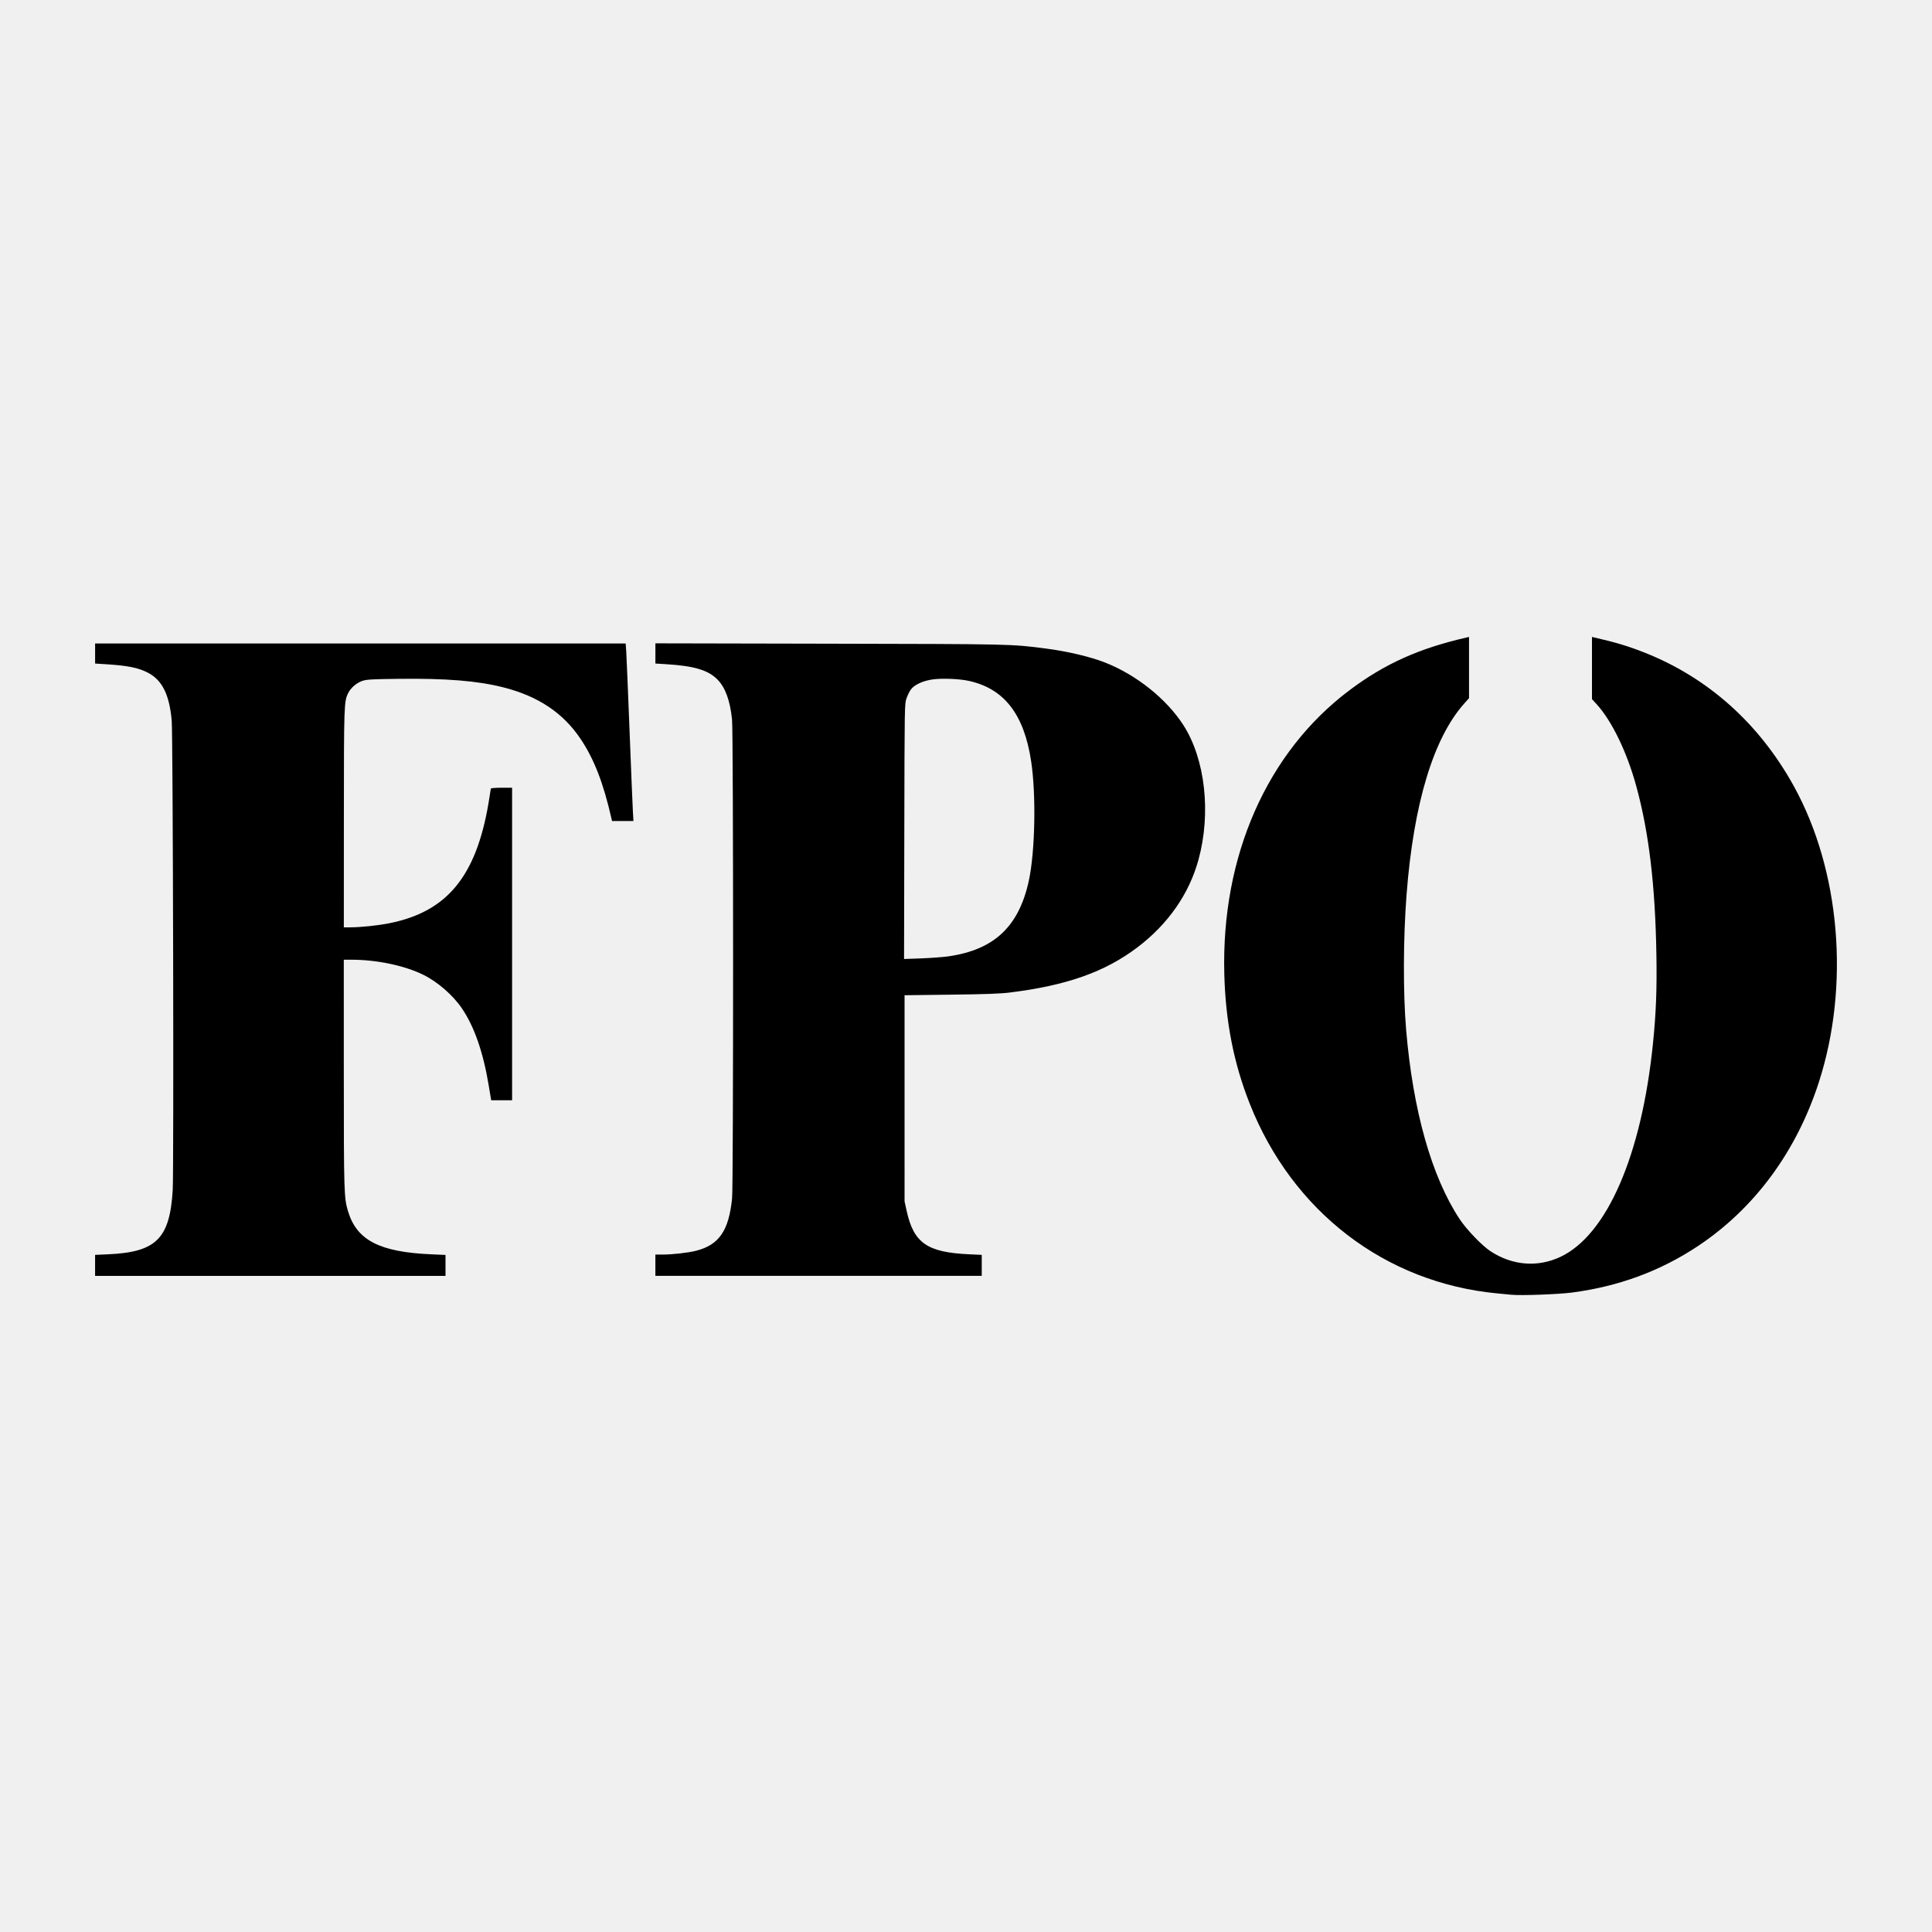
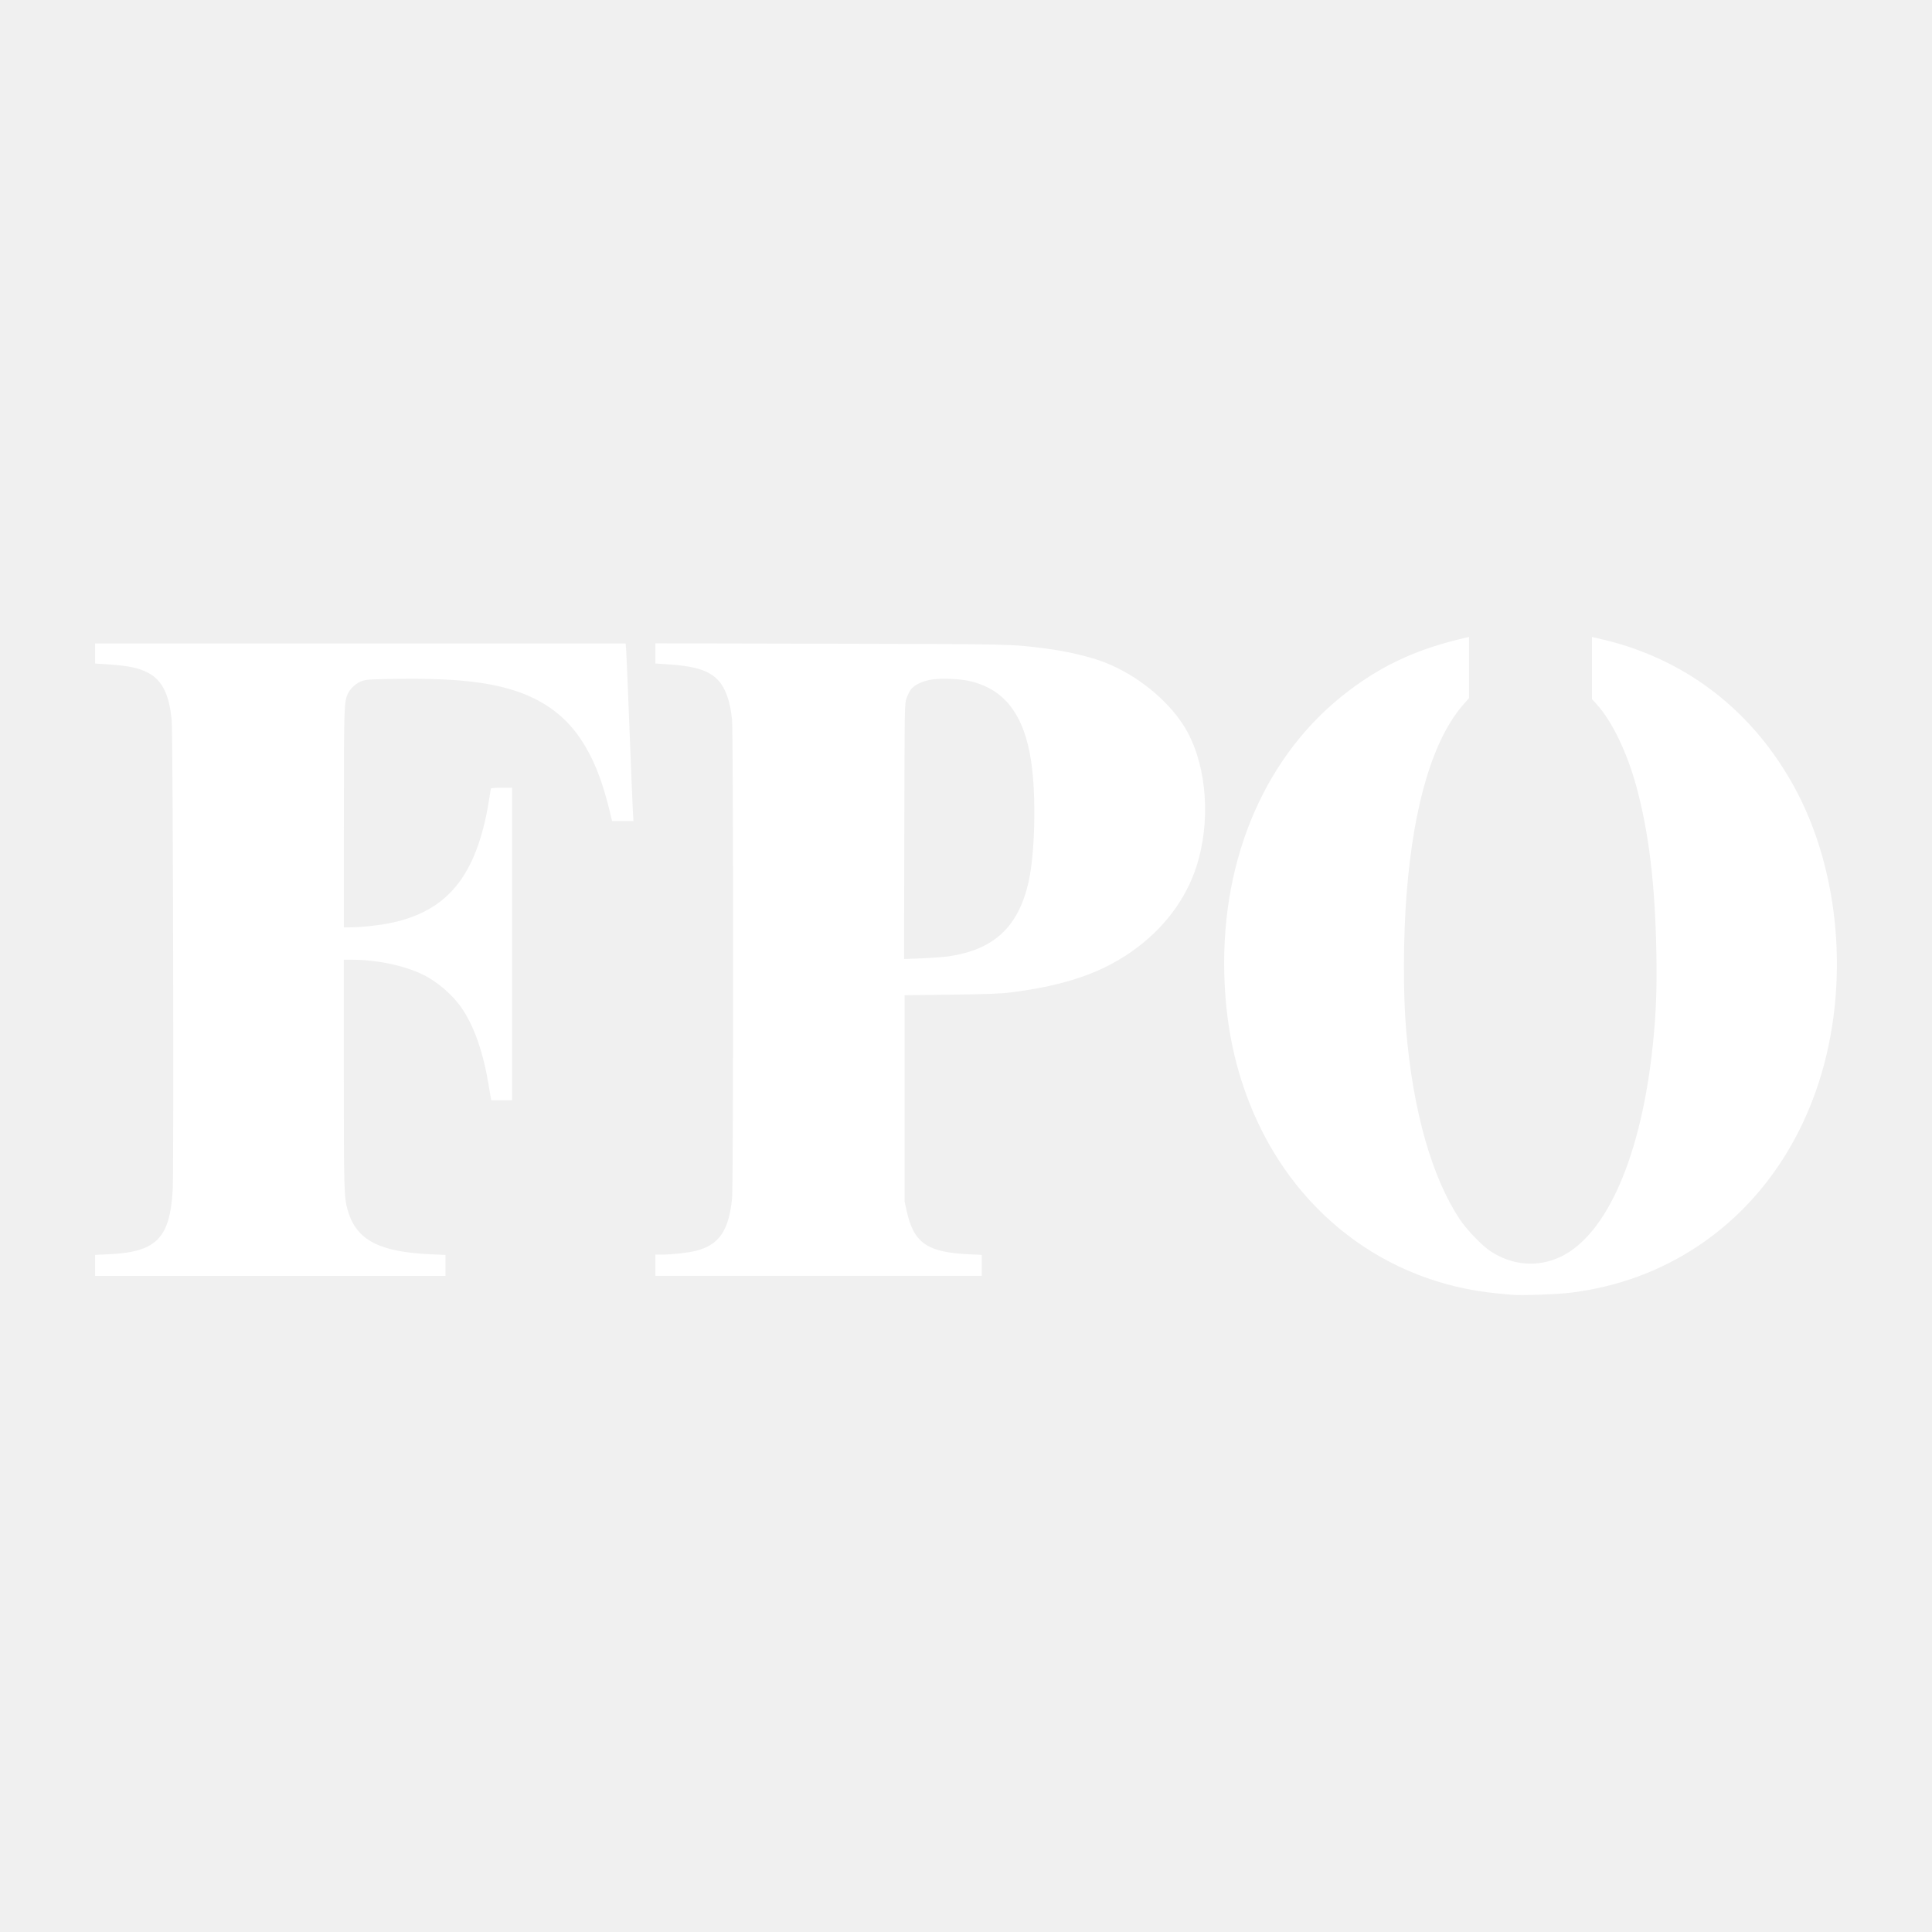
<svg xmlns="http://www.w3.org/2000/svg" width="91.247mm" height="91.247mm" viewBox="0 0 91.247 91.247" version="1.1" id="svg1009" xml:space="preserve">
  <defs id="defs1006">
    <clipPath clipPathUnits="userSpaceOnUse" id="clipPath80534">
      <g id="g80538" transform="matrix(2.834653,0,0,-2.834653,153.779,694.2222)">
        <path d="M -54.25,-52.094 H 155.75 V 244.906 H -54.25 Z" id="path80536" style="stroke-width:0.353" />
      </g>
    </clipPath>
  </defs>
  <g id="layer1" transform="translate(-42.40301,-106.2759)">
-     <path style="fill:#000000;stroke-width:0.044" d="m 113.77,167.425 c -0.096,-0.01 -0.391,-0.038 -0.655,-0.063 -5.293,-0.503 -9.679,-3.868 -11.693,-8.972 -0.754,-1.91 -1.137,-3.87 -1.196,-6.113 -0.146,-5.571 2.017,-10.474 5.91,-13.4 1.657,-1.245 3.282,-1.978 5.528,-2.491 l 0.12,-0.028 v 1.446 1.446 l -0.221,0.247 c -1.459,1.634 -2.393,4.718 -2.727,9.002 -0.161,2.063 -0.17,4.673 -0.022,6.419 0.323,3.816 1.203,6.93 2.523,8.93 0.331,0.502 1.067,1.267 1.472,1.53 1.031,0.67 2.221,0.764 3.294,0.258 2.197,-1.036 3.833,-4.806 4.367,-10.062 0.149,-1.468 0.192,-2.572 0.163,-4.236 -0.056,-3.266 -0.353,-5.748 -0.948,-7.926 -0.443,-1.619 -1.154,-3.088 -1.877,-3.88 l -0.217,-0.237 v -1.468 -1.468 l 0.12,0.027 c 0.995,0.227 1.581,0.403 2.347,0.705 3.007,1.184 5.433,3.352 7.069,6.319 2.192,3.974 2.651,9.42 1.18,13.976 -1.06,3.282 -3.042,5.967 -5.716,7.744 -1.774,1.178 -3.744,1.905 -5.943,2.192 -0.658,0.086 -2.415,0.149 -2.876,0.103 z M 46.894,166.038 v -0.495 l 0.622,-0.028 c 2.265,-0.101 2.906,-0.739 3.044,-3.03 0.057,-0.939 0.013,-21.471 -0.047,-22.167 -0.106,-1.226 -0.445,-1.914 -1.117,-2.267 -0.457,-0.24 -0.956,-0.34 -2.032,-0.407 l -0.469,-0.029 v -0.474 -0.474 h 12.529 12.529 l 0.026,0.36 c 0.014,0.198 0.084,1.873 0.156,3.723 0.072,1.849 0.143,3.574 0.158,3.832 l 0.027,0.469 h -0.506 -0.506 l -0.027,-0.12 c -0.381,-1.675 -0.817,-2.8 -1.454,-3.752 -0.826,-1.235 -2.012,-2.026 -3.657,-2.441 -1.23,-0.31 -2.7,-0.429 -4.972,-0.401 -1.221,0.015 -1.476,0.029 -1.673,0.094 -0.271,0.089 -0.546,0.321 -0.672,0.568 -0.203,0.398 -0.207,0.515 -0.209,5.955 l -0.002,5.12 0.295,-4.5e-4 c 0.507,-7.8e-4 1.321,-0.086 1.871,-0.197 2.711,-0.545 4.082,-2.211 4.668,-5.673 0.06,-0.354 0.109,-0.661 0.109,-0.683 0,-0.022 0.225,-0.04 0.502,-0.04 h 0.502 v 7.38 7.38 h -0.494 -0.494 l -0.118,-0.71 c -0.259,-1.56 -0.679,-2.768 -1.264,-3.63 -0.425,-0.626 -1.155,-1.26 -1.833,-1.591 -0.889,-0.434 -2.193,-0.707 -3.379,-0.707 h -0.367 l 8.52e-4,5.36 c 8.95e-4,5.632 0.009,5.887 0.198,6.517 0.412,1.373 1.489,1.931 3.939,2.037 l 0.666,0.029 v 0.495 l 10e-7,0.495 h -8.275 -8.275 z m 26.462,-0.007 v -0.502 h 0.32 c 0.475,0 1.226,-0.084 1.6,-0.18 1.089,-0.277 1.548,-0.946 1.703,-2.478 0.065,-0.646 0.063,-21.958 -0.002,-22.606 -0.091,-0.903 -0.319,-1.526 -0.696,-1.903 -0.442,-0.442 -1.1,-0.636 -2.433,-0.718 l -0.491,-0.03 v -0.477 -0.477 l 8.198,0.017 c 8.702,0.018 8.591,0.015 10.237,0.228 1.023,0.132 2.102,0.387 2.803,0.662 1.484,0.583 2.909,1.724 3.704,2.965 1.025,1.601 1.309,4.14 0.71,6.34 -0.44,1.615 -1.435,3.046 -2.88,4.142 -1.538,1.167 -3.351,1.808 -6.049,2.14 -0.439,0.054 -1.143,0.079 -2.772,0.099 l -2.183,0.027 4.4e-5,4.869 4.3e-5,4.869 0.1,0.453 c 0.334,1.512 0.969,1.953 2.945,2.044 l 0.6,0.028 v 0.495 0.495 h -7.707 -7.707 v -0.502 z m 13.842,-14.588 c 2.161,-0.31 3.327,-1.408 3.796,-3.572 0.296,-1.367 0.349,-4.046 0.111,-5.63 -0.336,-2.239 -1.281,-3.452 -2.967,-3.812 -0.445,-0.095 -1.25,-0.126 -1.684,-0.065 -0.455,0.064 -0.856,0.247 -1.025,0.468 -0.066,0.087 -0.162,0.278 -0.212,0.425 -0.092,0.267 -0.092,0.294 -0.104,6.29 l -0.012,6.022 0.82,-0.03 c 0.451,-0.017 1.026,-0.06 1.278,-0.096 z" id="path352" />
+     <path style="fill:#ffffff;stroke-width:0.044" d="m 113.77,167.425 c -0.096,-0.01 -0.391,-0.038 -0.655,-0.063 -5.293,-0.503 -9.679,-3.868 -11.693,-8.972 -0.754,-1.91 -1.137,-3.87 -1.196,-6.113 -0.146,-5.571 2.017,-10.474 5.91,-13.4 1.657,-1.245 3.282,-1.978 5.528,-2.491 l 0.12,-0.028 v 1.446 1.446 l -0.221,0.247 c -1.459,1.634 -2.393,4.718 -2.727,9.002 -0.161,2.063 -0.17,4.673 -0.022,6.419 0.323,3.816 1.203,6.93 2.523,8.93 0.331,0.502 1.067,1.267 1.472,1.53 1.031,0.67 2.221,0.764 3.294,0.258 2.197,-1.036 3.833,-4.806 4.367,-10.062 0.149,-1.468 0.192,-2.572 0.163,-4.236 -0.056,-3.266 -0.353,-5.748 -0.948,-7.926 -0.443,-1.619 -1.154,-3.088 -1.877,-3.88 l -0.217,-0.237 v -1.468 -1.468 l 0.12,0.027 c 0.995,0.227 1.581,0.403 2.347,0.705 3.007,1.184 5.433,3.352 7.069,6.319 2.192,3.974 2.651,9.42 1.18,13.976 -1.06,3.282 -3.042,5.967 -5.716,7.744 -1.774,1.178 -3.744,1.905 -5.943,2.192 -0.658,0.086 -2.415,0.149 -2.876,0.103 z M 46.894,166.038 v -0.495 l 0.622,-0.028 c 2.265,-0.101 2.906,-0.739 3.044,-3.03 0.057,-0.939 0.013,-21.471 -0.047,-22.167 -0.106,-1.226 -0.445,-1.914 -1.117,-2.267 -0.457,-0.24 -0.956,-0.34 -2.032,-0.407 l -0.469,-0.029 v -0.474 -0.474 h 12.529 12.529 l 0.026,0.36 c 0.014,0.198 0.084,1.873 0.156,3.723 0.072,1.849 0.143,3.574 0.158,3.832 l 0.027,0.469 h -0.506 -0.506 l -0.027,-0.12 c -0.381,-1.675 -0.817,-2.8 -1.454,-3.752 -0.826,-1.235 -2.012,-2.026 -3.657,-2.441 -1.23,-0.31 -2.7,-0.429 -4.972,-0.401 -1.221,0.015 -1.476,0.029 -1.673,0.094 -0.271,0.089 -0.546,0.321 -0.672,0.568 -0.203,0.398 -0.207,0.515 -0.209,5.955 l -0.002,5.12 0.295,-4.5e-4 c 0.507,-7.8e-4 1.321,-0.086 1.871,-0.197 2.711,-0.545 4.082,-2.211 4.668,-5.673 0.06,-0.354 0.109,-0.661 0.109,-0.683 0,-0.022 0.225,-0.04 0.502,-0.04 h 0.502 v 7.38 7.38 h -0.494 -0.494 l -0.118,-0.71 c -0.259,-1.56 -0.679,-2.768 -1.264,-3.63 -0.425,-0.626 -1.155,-1.26 -1.833,-1.591 -0.889,-0.434 -2.193,-0.707 -3.379,-0.707 h -0.367 l 8.52e-4,5.36 c 8.95e-4,5.632 0.009,5.887 0.198,6.517 0.412,1.373 1.489,1.931 3.939,2.037 l 0.666,0.029 v 0.495 l 10e-7,0.495 h -8.275 -8.275 z m 26.462,-0.007 v -0.502 h 0.32 c 0.475,0 1.226,-0.084 1.6,-0.18 1.089,-0.277 1.548,-0.946 1.703,-2.478 0.065,-0.646 0.063,-21.958 -0.002,-22.606 -0.091,-0.903 -0.319,-1.526 -0.696,-1.903 -0.442,-0.442 -1.1,-0.636 -2.433,-0.718 l -0.491,-0.03 v -0.477 -0.477 l 8.198,0.017 c 8.702,0.018 8.591,0.015 10.237,0.228 1.023,0.132 2.102,0.387 2.803,0.662 1.484,0.583 2.909,1.724 3.704,2.965 1.025,1.601 1.309,4.14 0.71,6.34 -0.44,1.615 -1.435,3.046 -2.88,4.142 -1.538,1.167 -3.351,1.808 -6.049,2.14 -0.439,0.054 -1.143,0.079 -2.772,0.099 l -2.183,0.027 4.4e-5,4.869 4.3e-5,4.869 0.1,0.453 c 0.334,1.512 0.969,1.953 2.945,2.044 l 0.6,0.028 v 0.495 0.495 h -7.707 -7.707 v -0.502 z m 13.842,-14.588 c 2.161,-0.31 3.327,-1.408 3.796,-3.572 0.296,-1.367 0.349,-4.046 0.111,-5.63 -0.336,-2.239 -1.281,-3.452 -2.967,-3.812 -0.445,-0.095 -1.25,-0.126 -1.684,-0.065 -0.455,0.064 -0.856,0.247 -1.025,0.468 -0.066,0.087 -0.162,0.278 -0.212,0.425 -0.092,0.267 -0.092,0.294 -0.104,6.29 l -0.012,6.022 0.82,-0.03 c 0.451,-0.017 1.026,-0.06 1.278,-0.096 z" id="path352" />
  </g>
</svg>
